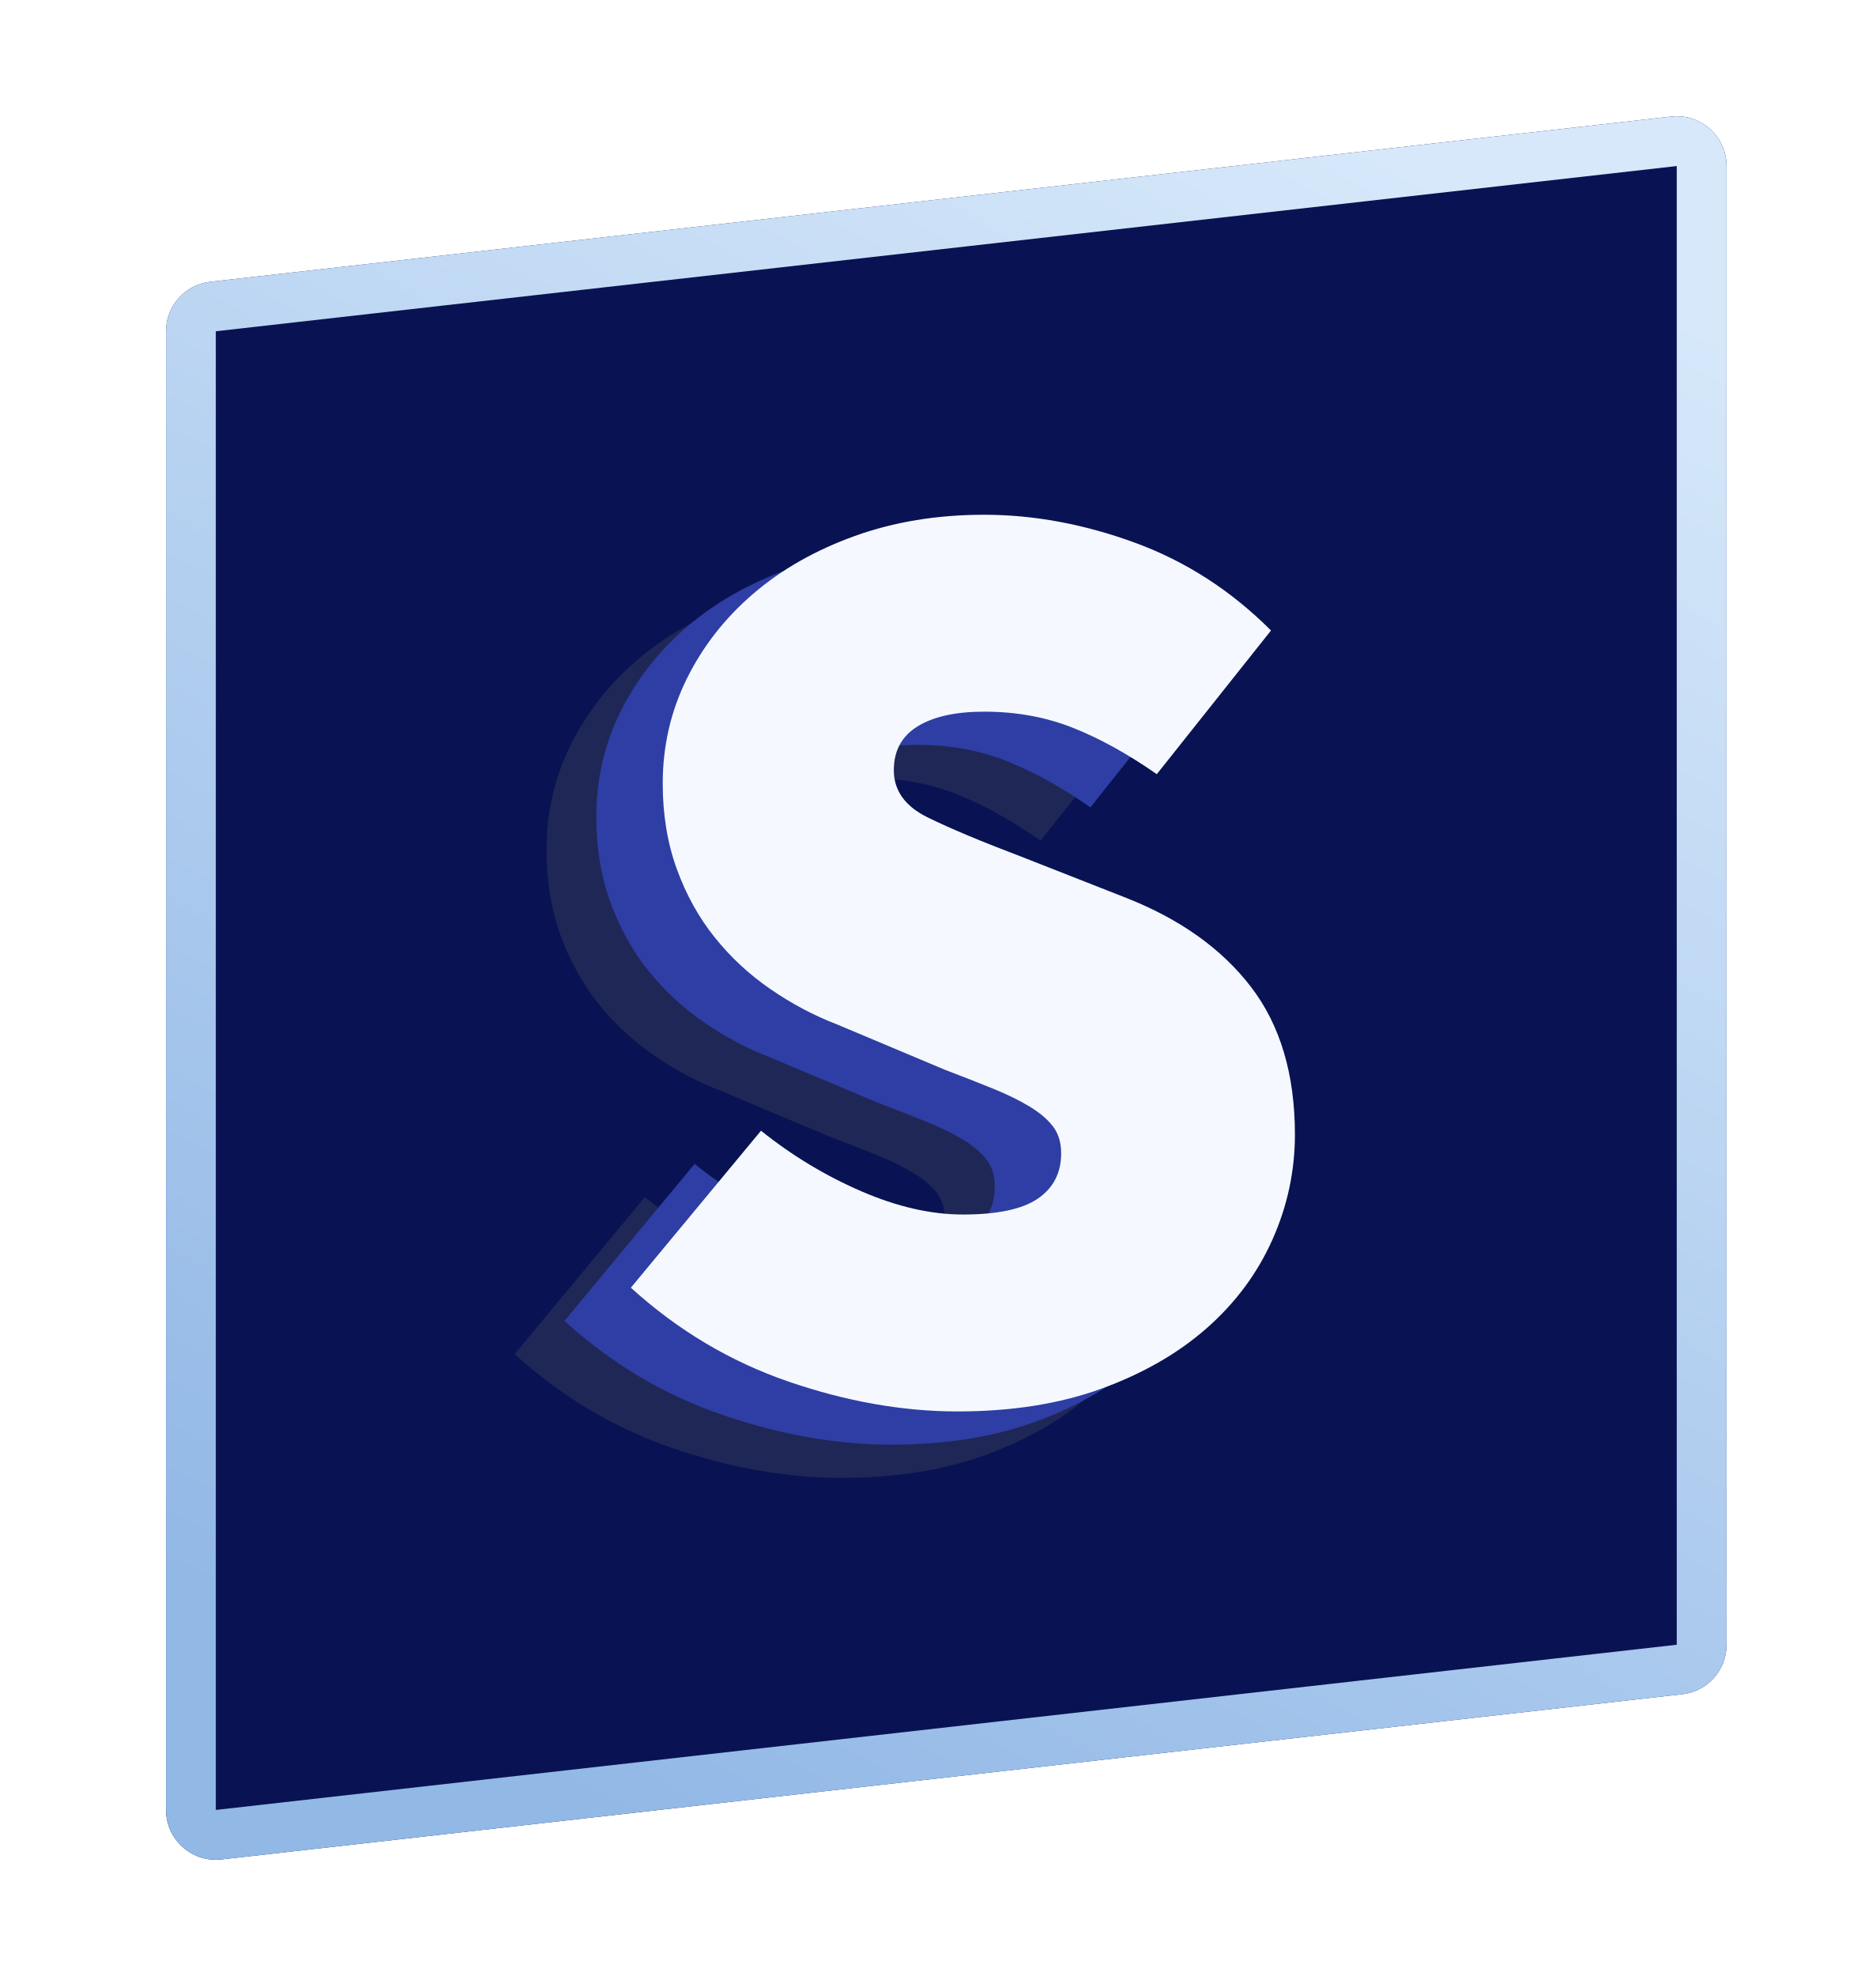
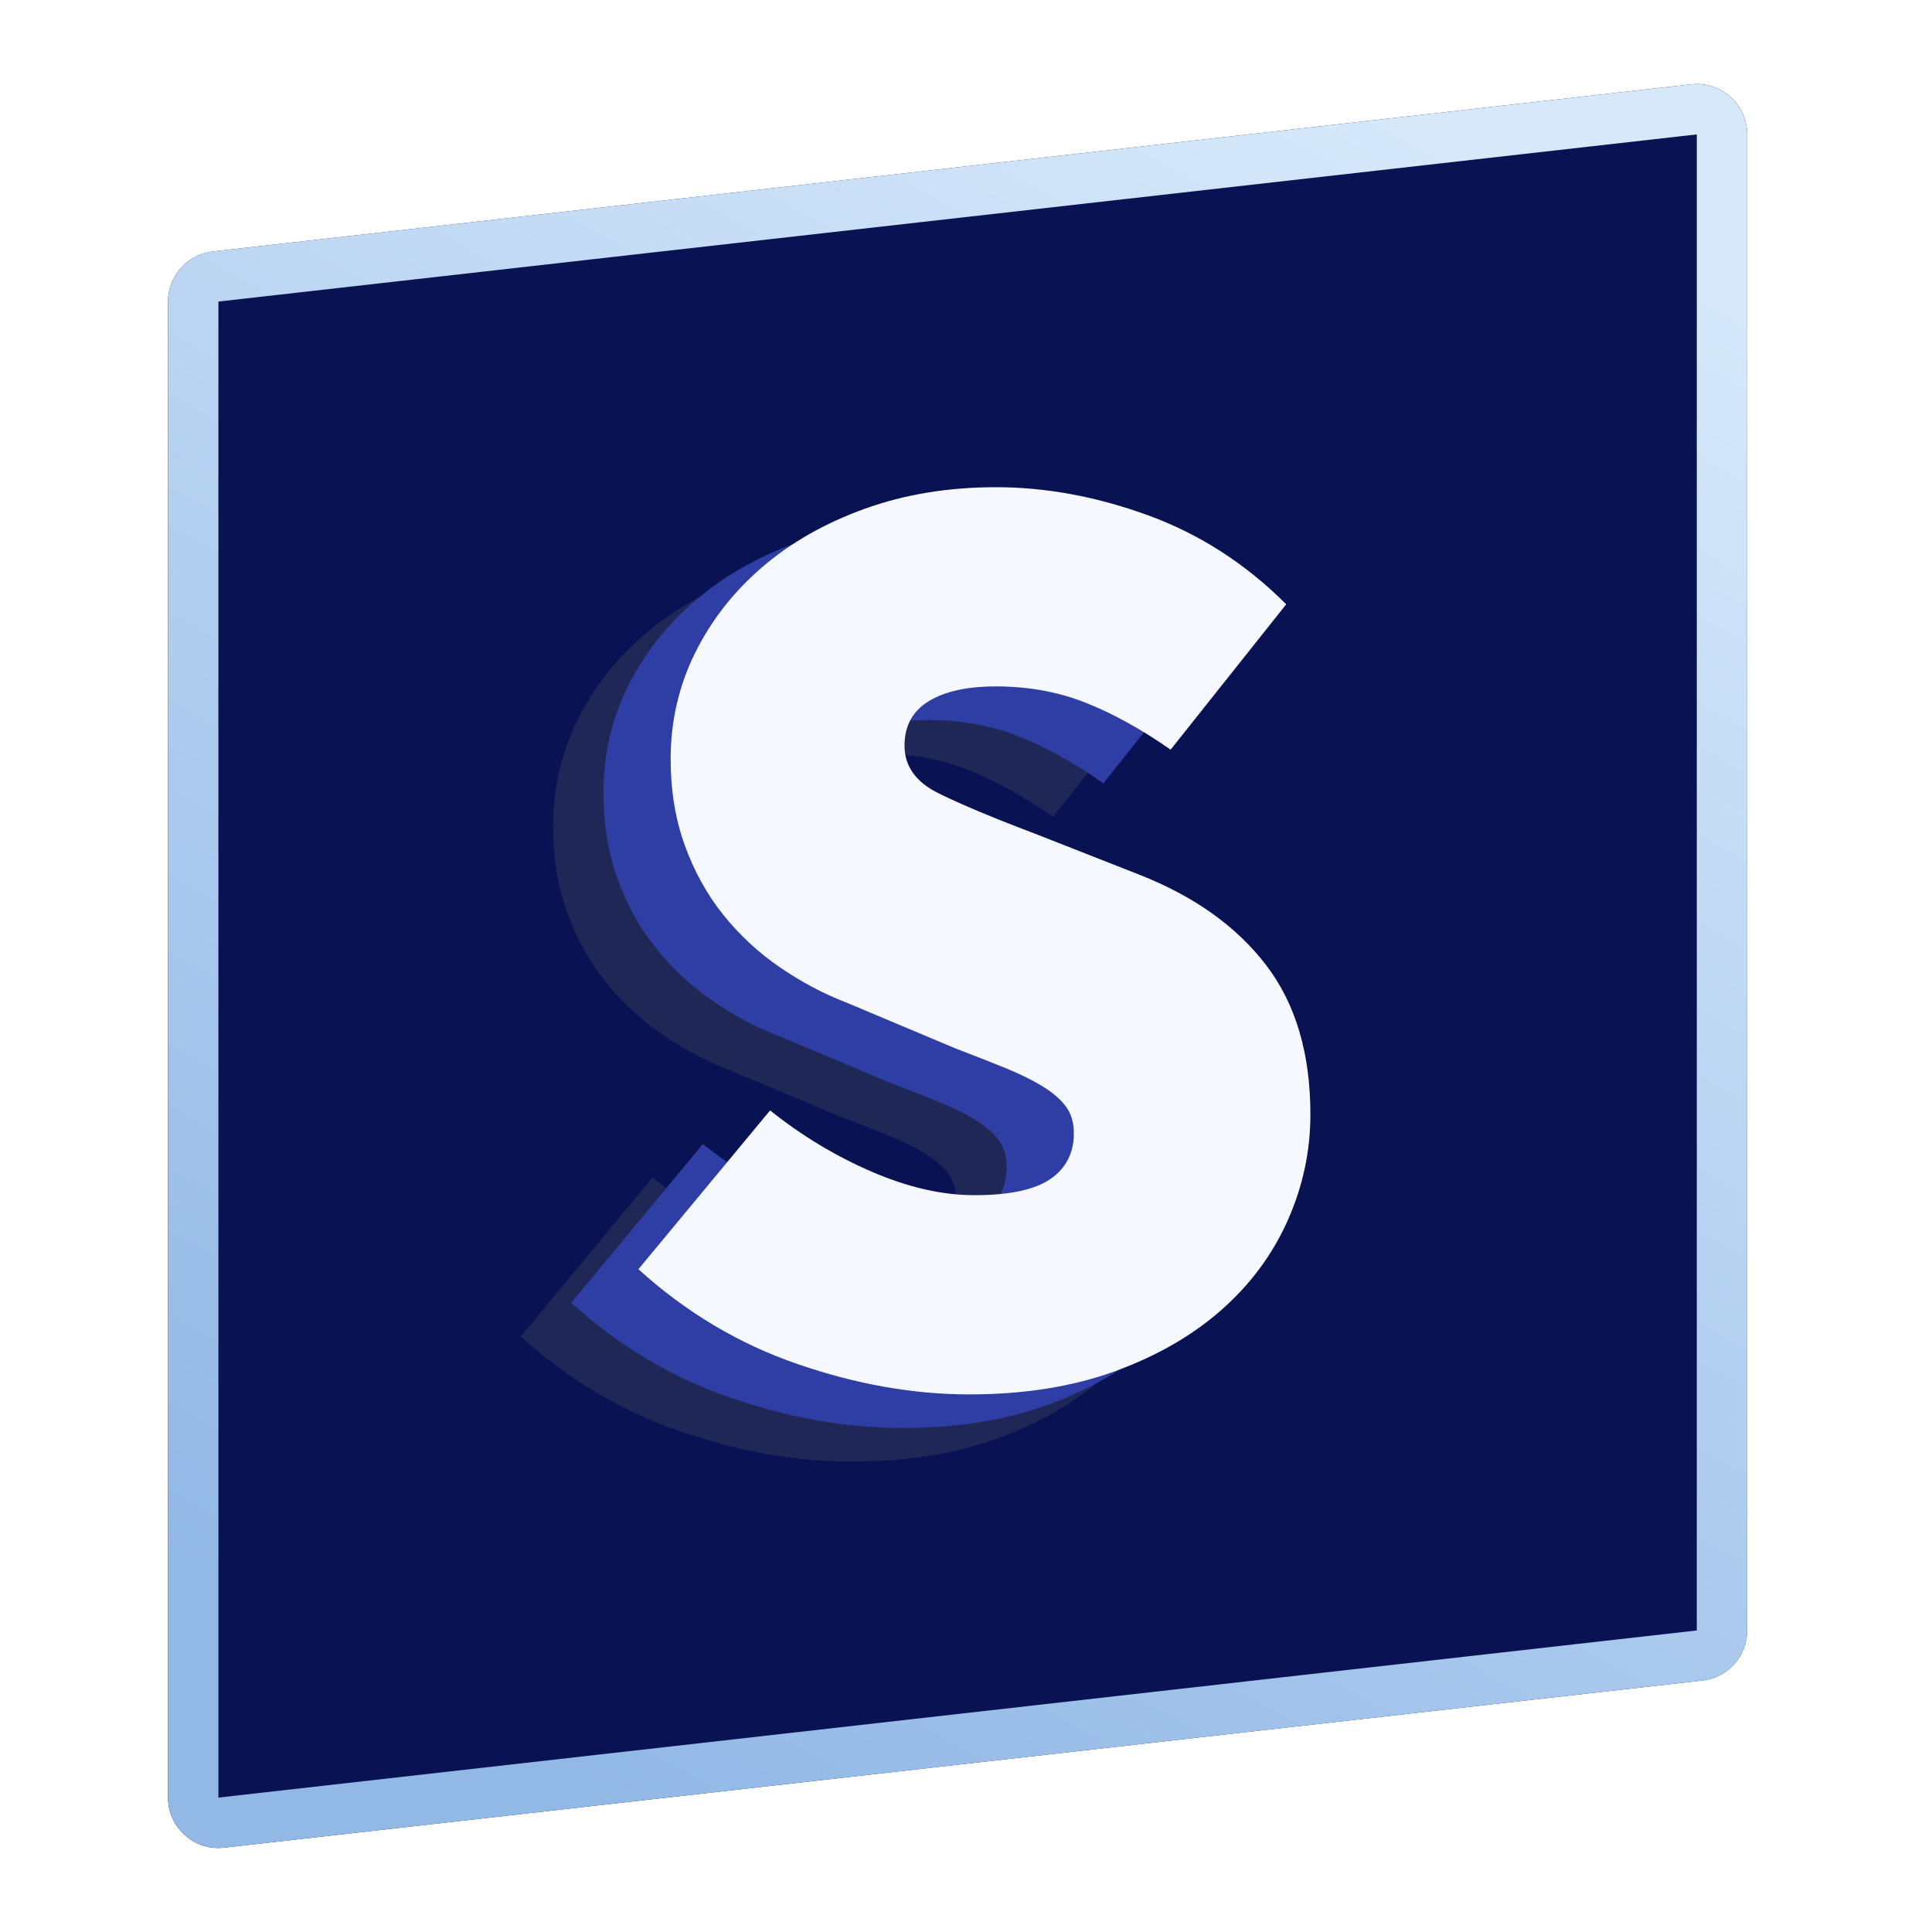
- <svg xmlns="http://www.w3.org/2000/svg" xmlns:xlink="http://www.w3.org/1999/xlink" width="113px" height="119px" viewBox="0 0 113 119" version="1.1">
+ <svg xmlns="http://www.w3.org/2000/svg" xmlns:xlink="http://www.w3.org/1999/xlink" width="115px" height="115px" viewBox="0 0 115 115" version="1.1">
  <defs>
    <linearGradient x1="78.69%" y1="0%" x2="28.964%" y2="100%" id="linearGradient-1">
      <stop stop-color="#D6E8FA" offset="0%" />
      <stop stop-color="#92B8E6" offset="100%" />
    </linearGradient>
-     <path d="M12.663,16.969 L100.663,7.019 C102.309,6.833 103.795,8.017 103.981,9.663 C103.994,9.775 104,9.888 104,10 L104,99.05 C104,100.577 102.854,101.86 101.337,102.031 L13.337,111.981 C11.691,112.167 10.205,110.983 10.019,109.337 C10.006,109.225 10,109.112 10,109 L10,19.95 C10,18.423 11.146,17.14 12.663,16.969 Z" id="path-2" />
+     <path d="M12.663,14.969 L100.663,5.019 C102.309,4.833 103.795,6.017 103.981,7.663 C103.994,7.775 104,7.888 104,8 L104,97.05 C104,98.577 102.854,99.86 101.337,100.031 L13.337,109.981 C11.691,110.167 10.205,108.983 10.019,107.337 C10.006,107.225 10,107.112 10,107 L10,17.95 C10,16.423 11.146,15.14 12.663,14.969 Z" id="path-2" />
  </defs>
  <g id="Page-1" stroke="none" stroke-width="1" fill="none" fill-rule="evenodd">
    <g id="icon">
      <g id="Rectangle">
        <use fill="#091353" fill-rule="evenodd" xlink:href="#path-2" />
-         <path stroke="url(#linearGradient-1)" stroke-width="3" d="M12.831,18.459 C12.073,18.545 11.5,19.186 11.5,19.95 L11.5,109 C11.5,109.056 11.503,109.112 11.509,109.168 C11.603,109.991 12.345,110.583 13.169,110.49 L101.169,100.541 C101.927,100.455 102.5,99.814 102.5,99.05 L102.5,10 C102.5,9.944 102.497,9.888 102.491,9.832 C102.397,9.009 101.655,8.417 100.831,8.51 L12.831,18.459 Z" />
+         <path stroke="url(#linearGradient-1)" stroke-width="3" d="M12.831,16.459 C12.073,16.545 11.5,17.186 11.5,17.95 L11.5,107 C11.5,107.056 11.503,107.112 11.509,107.168 C11.603,107.991 12.345,108.583 13.169,108.49 L101.169,98.541 C101.927,98.455 102.5,97.814 102.5,97.05 L102.5,8 C102.5,7.944 102.497,7.888 102.491,7.832 C102.397,7.009 101.655,6.417 100.831,6.51 L12.831,16.459 Z" />
      </g>
-       <path d="M50.68,89 C47.373,89 43.973,88.399 40.48,87.197 C36.987,85.996 33.827,84.113 31,81.549 L38.84,72.095 C40.707,73.591 42.72,74.806 44.88,75.74 C47.04,76.675 49.08,77.142 51,77.142 C53.08,77.142 54.587,76.822 55.52,76.181 C56.453,75.54 56.92,74.632 56.92,73.457 C56.92,72.816 56.76,72.282 56.44,71.855 C56.12,71.427 55.653,71.027 55.04,70.653 C54.427,70.279 53.693,69.918 52.84,69.571 C51.987,69.224 51,68.837 49.88,68.409 L43.4,65.685 C42.013,65.151 40.68,64.444 39.4,63.562 C38.12,62.681 37,61.639 36.04,60.438 C35.08,59.236 34.32,57.861 33.76,56.312 C33.2,54.763 32.92,53.053 32.92,51.184 C32.92,48.941 33.4,46.844 34.36,44.895 C35.32,42.945 36.653,41.236 38.36,39.767 C40.067,38.298 42.107,37.137 44.48,36.282 C46.853,35.427 49.453,35 52.28,35 C55.267,35 58.293,35.561 61.36,36.682 C64.427,37.804 67.16,39.567 69.56,41.97 L62.68,50.623 C60.92,49.395 59.227,48.46 57.6,47.819 C55.973,47.178 54.2,46.858 52.28,46.858 C50.573,46.858 49.24,47.151 48.28,47.739 C47.32,48.326 46.84,49.208 46.84,50.383 C46.84,51.611 47.52,52.559 48.88,53.227 C50.24,53.895 52.12,54.682 54.52,55.591 L60.84,58.074 C64.093,59.356 66.6,61.145 68.36,63.442 C70.12,65.739 71,68.703 71,72.335 C71,74.525 70.547,76.635 69.64,78.665 C68.733,80.694 67.413,82.47 65.68,83.993 C63.947,85.515 61.827,86.73 59.32,87.638 C56.813,88.546 53.933,89 50.68,89 Z" id="S" fill="#1F2756" />
-       <path d="M53.68,87 C50.373,87 46.973,86.399 43.48,85.197 C39.987,83.996 36.827,82.113 34,79.549 L41.84,70.095 C43.707,71.591 45.72,72.806 47.88,73.74 C50.04,74.675 52.08,75.142 54,75.142 C56.08,75.142 57.587,74.822 58.52,74.181 C59.453,73.54 59.92,72.632 59.92,71.457 C59.92,70.816 59.76,70.282 59.44,69.855 C59.12,69.427 58.653,69.027 58.04,68.653 C57.427,68.279 56.693,67.918 55.84,67.571 C54.987,67.224 54,66.837 52.88,66.409 L46.4,63.685 C45.013,63.151 43.68,62.444 42.4,61.562 C41.12,60.681 40,59.639 39.04,58.438 C38.08,57.236 37.32,55.861 36.76,54.312 C36.2,52.763 35.92,51.053 35.92,49.184 C35.92,46.941 36.4,44.844 37.36,42.895 C38.32,40.945 39.653,39.236 41.36,37.767 C43.067,36.298 45.107,35.137 47.48,34.282 C49.853,33.427 52.453,33 55.28,33 C58.267,33 61.293,33.561 64.36,34.682 C67.427,35.804 70.16,37.567 72.56,39.97 L65.68,48.623 C63.92,47.395 62.227,46.46 60.6,45.819 C58.973,45.178 57.2,44.858 55.28,44.858 C53.573,44.858 52.24,45.151 51.28,45.739 C50.32,46.326 49.84,47.208 49.84,48.383 C49.84,49.611 50.52,50.559 51.88,51.227 C53.24,51.895 55.12,52.682 57.52,53.591 L63.84,56.074 C67.093,57.356 69.6,59.145 71.36,61.442 C73.12,63.739 74,66.703 74,70.335 C74,72.525 73.547,74.635 72.64,76.665 C71.733,78.694 70.413,80.47 68.68,81.993 C66.947,83.515 64.827,84.73 62.32,85.638 C59.813,86.546 56.933,87 53.68,87 Z" id="S" fill="#2E3EA5" />
-       <path d="M57.68,85 C54.373,85 50.973,84.399 47.48,83.197 C43.987,81.996 40.827,80.113 38,77.549 L45.84,68.095 C47.707,69.591 49.72,70.806 51.88,71.74 C54.04,72.675 56.08,73.142 58,73.142 C60.08,73.142 61.587,72.822 62.52,72.181 C63.453,71.54 63.92,70.632 63.92,69.457 C63.92,68.816 63.76,68.282 63.44,67.855 C63.12,67.427 62.653,67.027 62.04,66.653 C61.427,66.279 60.693,65.918 59.84,65.571 C58.987,65.224 58,64.837 56.88,64.409 L50.4,61.685 C49.013,61.151 47.68,60.444 46.4,59.562 C45.12,58.681 44,57.639 43.04,56.438 C42.08,55.236 41.32,53.861 40.76,52.312 C40.2,50.763 39.92,49.053 39.92,47.184 C39.92,44.941 40.4,42.844 41.36,40.895 C42.32,38.945 43.653,37.236 45.36,35.767 C47.067,34.298 49.107,33.137 51.48,32.282 C53.853,31.427 56.453,31 59.28,31 C62.267,31 65.293,31.561 68.36,32.682 C71.427,33.804 74.16,35.567 76.56,37.97 L69.68,46.623 C67.92,45.395 66.227,44.46 64.6,43.819 C62.973,43.178 61.2,42.858 59.28,42.858 C57.573,42.858 56.24,43.151 55.28,43.739 C54.32,44.326 53.84,45.208 53.84,46.383 C53.84,47.611 54.52,48.559 55.88,49.227 C57.24,49.895 59.12,50.682 61.52,51.591 L67.84,54.074 C71.093,55.356 73.6,57.145 75.36,59.442 C77.12,61.739 78,64.703 78,68.335 C78,70.525 77.547,72.635 76.64,74.665 C75.733,76.694 74.413,78.47 72.68,79.993 C70.947,81.515 68.827,82.73 66.32,83.638 C63.813,84.546 60.933,85 57.68,85 Z" id="S" fill="#F5F9FF" />
+       <path d="M50.68,87 C47.373,87 43.973,86.399 40.48,85.197 C36.987,83.996 33.827,82.113 31,79.549 L38.84,70.095 C40.707,71.591 42.72,72.806 44.88,73.74 C47.04,74.675 49.08,75.142 51,75.142 C53.08,75.142 54.587,74.822 55.52,74.181 C56.453,73.54 56.92,72.632 56.92,71.457 C56.92,70.816 56.76,70.282 56.44,69.855 C56.12,69.427 55.653,69.027 55.04,68.653 C54.427,68.279 53.693,67.918 52.84,67.571 C51.987,67.224 51,66.837 49.88,66.409 L43.4,63.685 C42.013,63.151 40.68,62.444 39.4,61.562 C38.12,60.681 37,59.639 36.04,58.438 C35.08,57.236 34.32,55.861 33.76,54.312 C33.2,52.763 32.92,51.053 32.92,49.184 C32.92,46.941 33.4,44.844 34.36,42.895 C35.32,40.945 36.653,39.236 38.36,37.767 C40.067,36.298 42.107,35.137 44.48,34.282 C46.853,33.427 49.453,33 52.28,33 C55.267,33 58.293,33.561 61.36,34.682 C64.427,35.804 67.16,37.567 69.56,39.97 L62.68,48.623 C60.92,47.395 59.227,46.46 57.6,45.819 C55.973,45.178 54.2,44.858 52.28,44.858 C50.573,44.858 49.24,45.151 48.28,45.739 C47.32,46.326 46.84,47.208 46.84,48.383 C46.84,49.611 47.52,50.559 48.88,51.227 C50.24,51.895 52.12,52.682 54.52,53.591 L60.84,56.074 C64.093,57.356 66.6,59.145 68.36,61.442 C70.12,63.739 71,66.703 71,70.335 C71,72.525 70.547,74.635 69.64,76.665 C68.733,78.694 67.413,80.47 65.68,81.993 C63.947,83.515 61.827,84.73 59.32,85.638 C56.813,86.546 53.933,87 50.68,87 Z" id="S" fill="#1F2756" />
+       <path d="M53.68,85 C50.373,85 46.973,84.399 43.48,83.197 C39.987,81.996 36.827,80.113 34,77.549 L41.84,68.095 C43.707,69.591 45.72,70.806 47.88,71.74 C50.04,72.675 52.08,73.142 54,73.142 C56.08,73.142 57.587,72.822 58.52,72.181 C59.453,71.54 59.92,70.632 59.92,69.457 C59.92,68.816 59.76,68.282 59.44,67.855 C59.12,67.427 58.653,67.027 58.04,66.653 C57.427,66.279 56.693,65.918 55.84,65.571 C54.987,65.224 54,64.837 52.88,64.409 L46.4,61.685 C45.013,61.151 43.68,60.444 42.4,59.562 C41.12,58.681 40,57.639 39.04,56.438 C38.08,55.236 37.32,53.861 36.76,52.312 C36.2,50.763 35.92,49.053 35.92,47.184 C35.92,44.941 36.4,42.844 37.36,40.895 C38.32,38.945 39.653,37.236 41.36,35.767 C43.067,34.298 45.107,33.137 47.48,32.282 C49.853,31.427 52.453,31 55.28,31 C58.267,31 61.293,31.561 64.36,32.682 C67.427,33.804 70.16,35.567 72.56,37.97 L65.68,46.623 C63.92,45.395 62.227,44.46 60.6,43.819 C58.973,43.178 57.2,42.858 55.28,42.858 C53.573,42.858 52.24,43.151 51.28,43.739 C50.32,44.326 49.84,45.208 49.84,46.383 C49.84,47.611 50.52,48.559 51.88,49.227 C53.24,49.895 55.12,50.682 57.52,51.591 L63.84,54.074 C67.093,55.356 69.6,57.145 71.36,59.442 C73.12,61.739 74,64.703 74,68.335 C74,70.525 73.547,72.635 72.64,74.665 C71.733,76.694 70.413,78.47 68.68,79.993 C66.947,81.515 64.827,82.73 62.32,83.638 C59.813,84.546 56.933,85 53.68,85 Z" id="S" fill="#2E3EA5" />
+       <path d="M57.68,83 C54.373,83 50.973,82.399 47.48,81.197 C43.987,79.996 40.827,78.113 38,75.549 L45.84,66.095 C47.707,67.591 49.72,68.806 51.88,69.74 C54.04,70.675 56.08,71.142 58,71.142 C60.08,71.142 61.587,70.822 62.52,70.181 C63.453,69.54 63.92,68.632 63.92,67.457 C63.92,66.816 63.76,66.282 63.44,65.855 C63.12,65.427 62.653,65.027 62.04,64.653 C61.427,64.279 60.693,63.918 59.84,63.571 C58.987,63.224 58,62.837 56.88,62.409 L50.4,59.685 C49.013,59.151 47.68,58.444 46.4,57.562 C45.12,56.681 44,55.639 43.04,54.438 C42.08,53.236 41.32,51.861 40.76,50.312 C40.2,48.763 39.92,47.053 39.92,45.184 C39.92,42.941 40.4,40.844 41.36,38.895 C42.32,36.945 43.653,35.236 45.36,33.767 C47.067,32.298 49.107,31.137 51.48,30.282 C53.853,29.427 56.453,29 59.28,29 C62.267,29 65.293,29.561 68.36,30.682 C71.427,31.804 74.16,33.567 76.56,35.97 L69.68,44.623 C67.92,43.395 66.227,42.46 64.6,41.819 C62.973,41.178 61.2,40.858 59.28,40.858 C57.573,40.858 56.24,41.151 55.28,41.739 C54.32,42.326 53.84,43.208 53.84,44.383 C53.84,45.611 54.52,46.559 55.88,47.227 C57.24,47.895 59.12,48.682 61.52,49.591 L67.84,52.074 C71.093,53.356 73.6,55.145 75.36,57.442 C77.12,59.739 78,62.703 78,66.335 C78,68.525 77.547,70.635 76.64,72.665 C75.733,74.694 74.413,76.47 72.68,77.993 C70.947,79.515 68.827,80.73 66.32,81.638 C63.813,82.546 60.933,83 57.68,83 Z" id="S" fill="#F5F9FF" />
    </g>
  </g>
</svg>
